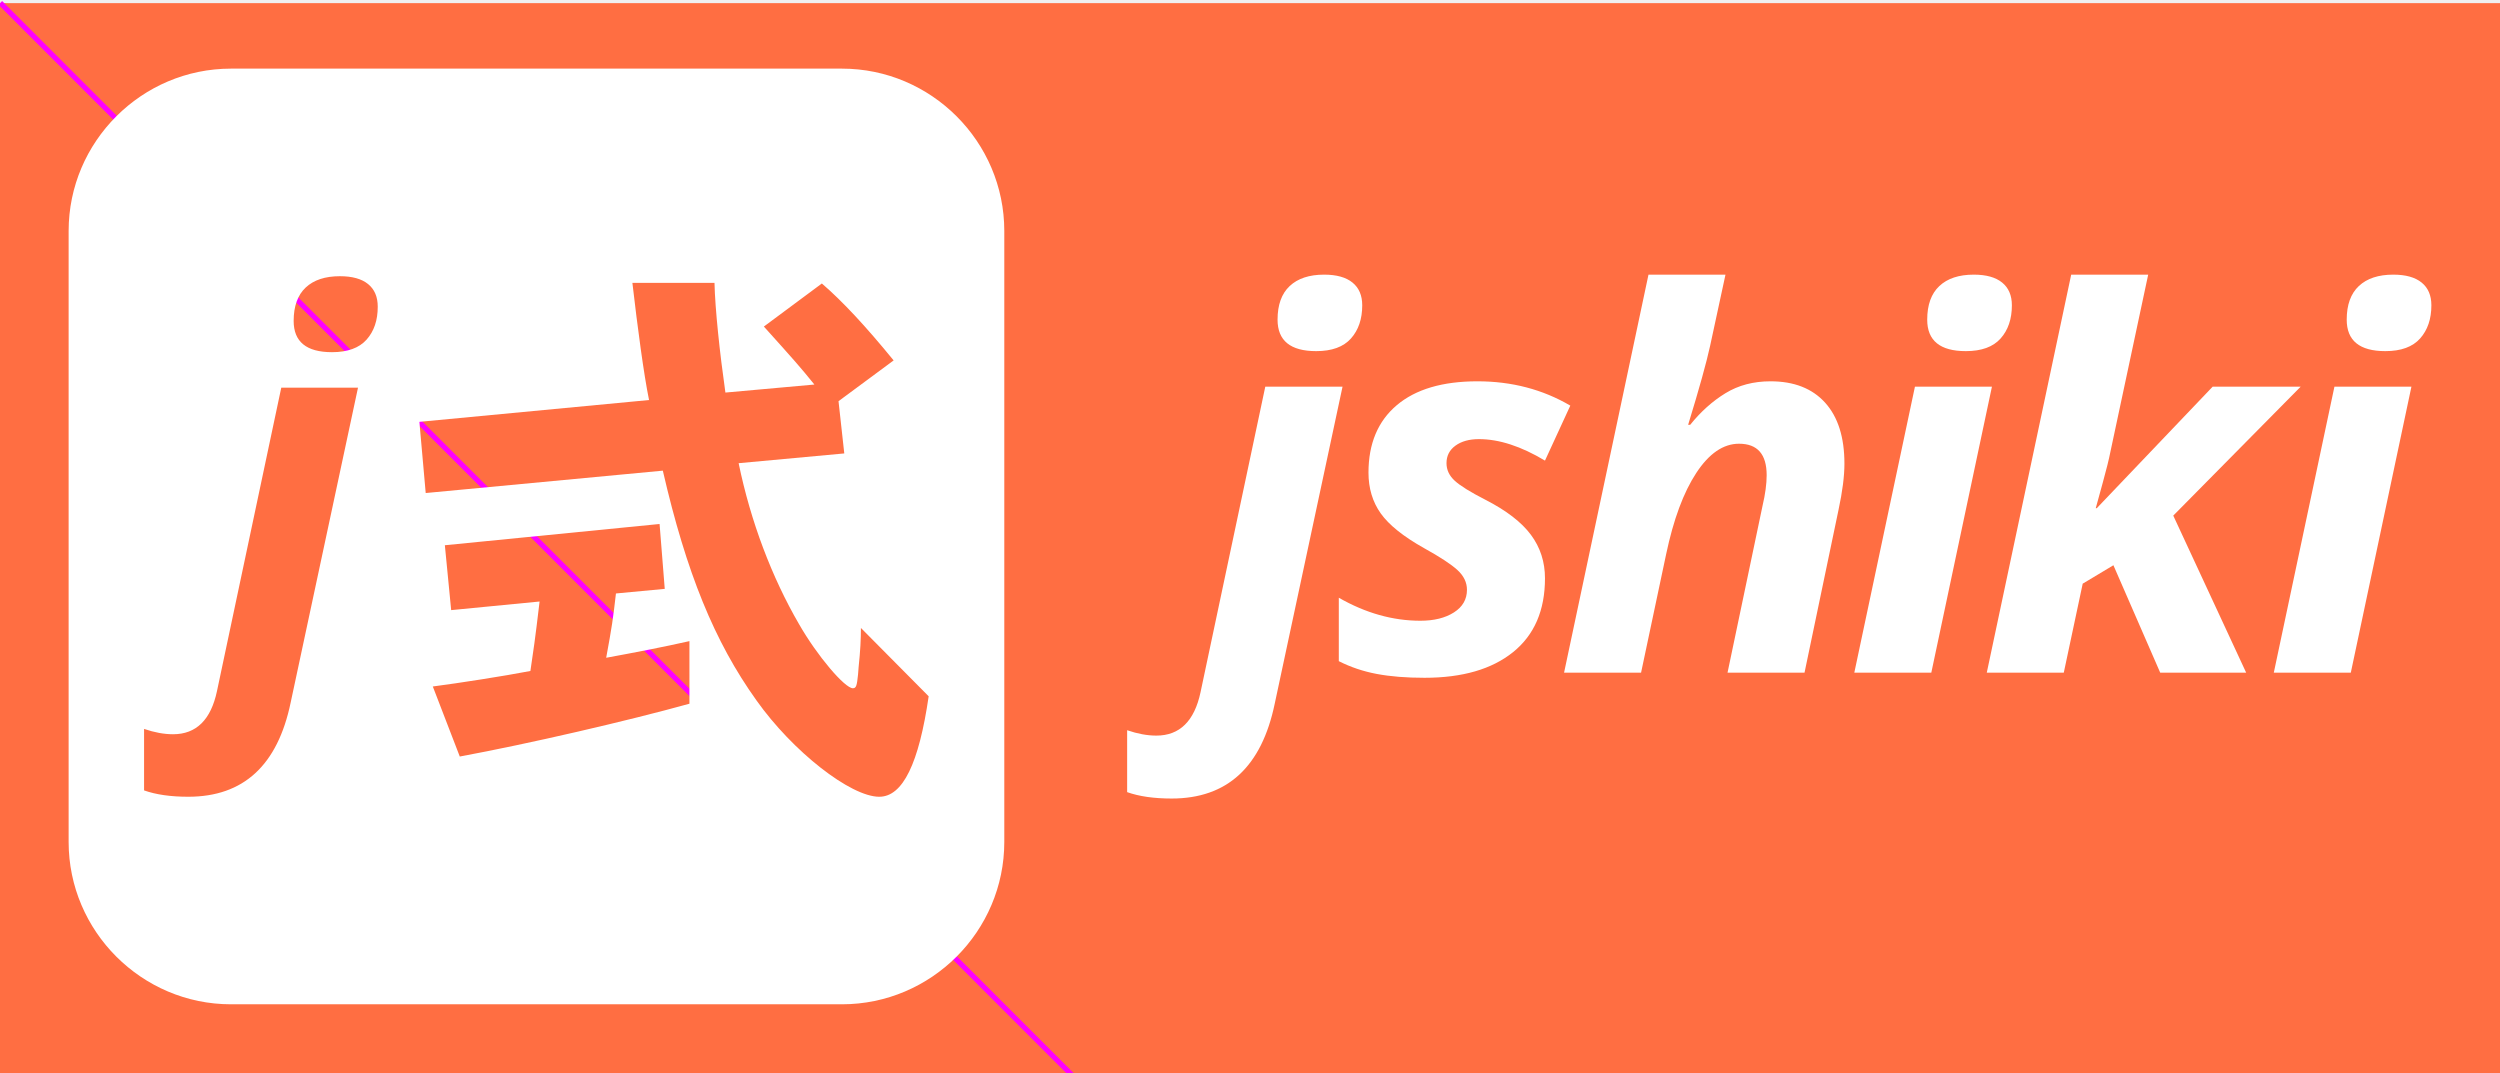
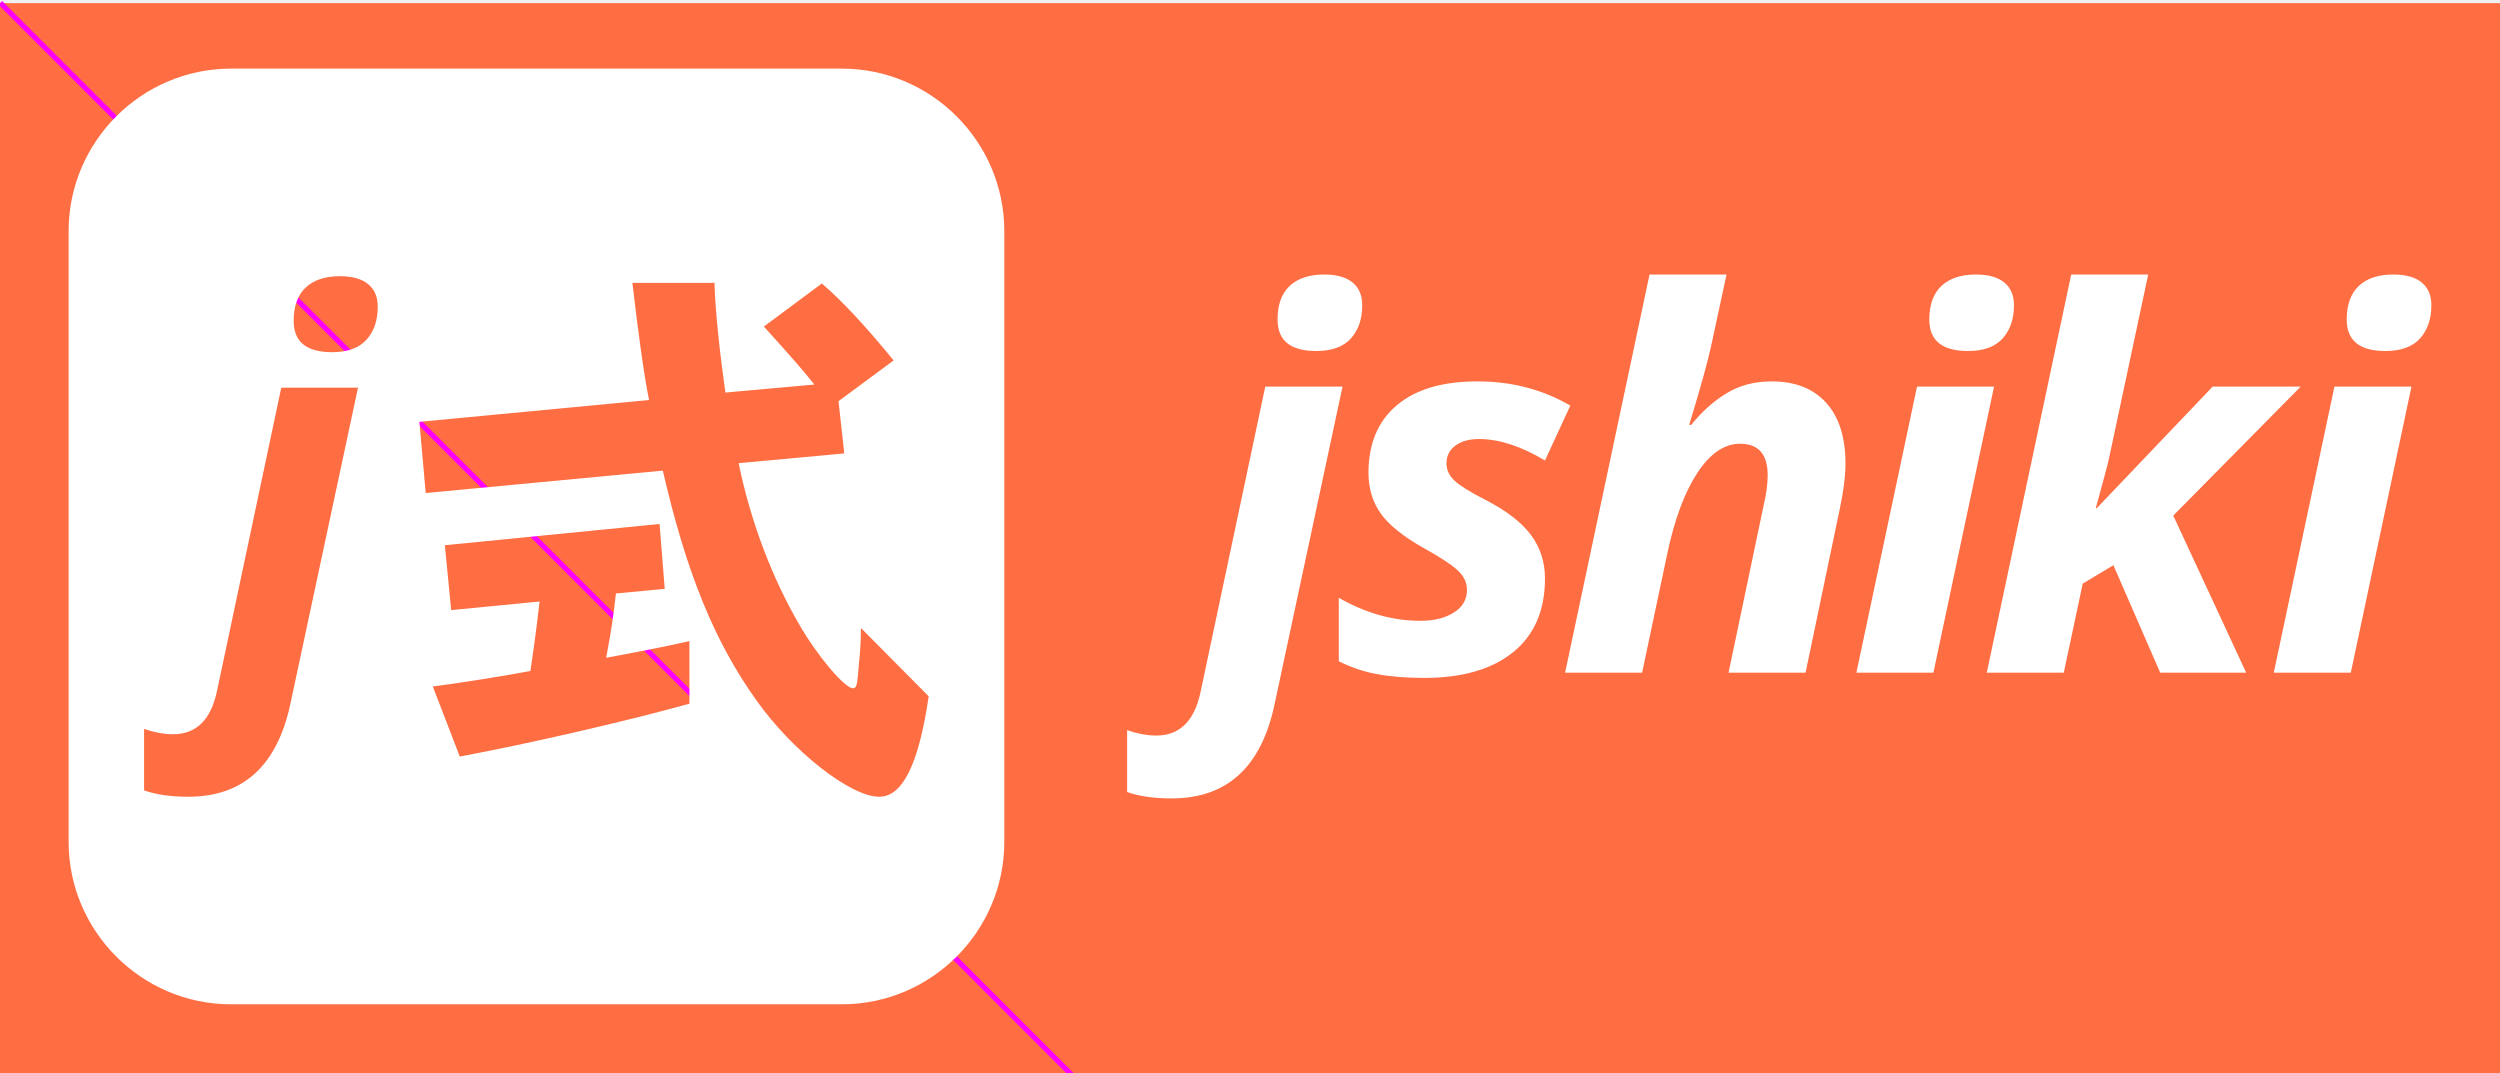
<svg xmlns="http://www.w3.org/2000/svg" viewBox="0 0 4772 2048">
  <defs>
-     <style>.cls-5{letter-spacing:-.05em}</style>
+     <style>.cls-3{fill:#fff}</style>
  </defs>
  <g id="Layer_2">
    <path style="fill:#ff6e42" d="M0 6h4772v2048H0z" />
    <path style="fill:none;stroke:#f0f;stroke-miterlimit:10;stroke-width:10px" d="m.5 5.5 2047 2048" />
  </g>
  <g id="Layer_1">
-     <path d="M1607.15 131H440.85C270.43 131 131 270.43 131 440.85v1166.3C131 1777.57 270.43 1917 440.85 1917h1166.3c170.42 0 309.85-139.43 309.85-309.85V440.85C1917 270.43 1777.57 131 1607.15 131zM554.84 1340.9q-37.35 179.92-195.45 179.93-50.43 0-84.39-12.12v-117.37q29.6 10.19 55.29 10.19 66.45 0 83.9-82.45L536.89 740h146.47zm144.92-692.66q-21.35 24-66 24-73.23 0-73.23-59.65 0-42.2 23-63.78t65.24-21.58q35.38 0 53.83 15t18.43 43.17q.07 38.84-21.27 62.84zm616.24 695c-118.36 32.88-308 76.72-438.37 100.83l-51.5-133.7c50.41-6.58 134.79-19.73 186.3-29.59 5.48-37.26 8.77-58.09 17.54-132.61l-168.77 16.42-12.06-123.84L1259 1000.2l9.87 123.84-93.16 8.77c-5.48 48.22-7.67 63.56-18.63 122.74 53.7-9.86 110.69-20.82 158.91-31.78zm362.36 177.62c-54.8 0-165.48-86.58-234.53-184.11-80-111.78-133.7-243.29-178.63-438.37L812.59 941.1l-12.06-135.89 438.37-41.64c-9.9-48.22-21.9-138.09-31.78-223.57h156.71c1.1 49.32 9.87 132.61 20.82 209.32L1554.52 734c-28.49-35.07-37.26-44.94-96.44-110.69l110.69-82.19c39.45 34 83.29 81.09 137 146.85l-105.21 77.81 11 99.73-201.65 18.63c23 111.78 63.56 218.08 115.07 306.85 35.07 61.37 87.67 122.74 103 122.74 6.57 0 7.67-5.47 9.86-26.3l1.1-14.24c3.28-30.69 4.38-53.7 4.38-74.53l129.32 130.42c-18.64 128.2-49.35 191.76-94.28 191.76z" style="fill:#fff" />
-     <text transform="translate(2280.4 1284)" style="font-size:1000px;font-family:OpenSans-BoldItalic,Open Sans;font-weight:700;font-style:italic;letter-spacing:-.03em;fill:#fff">j<tspan class="cls-5" x="263.88" y="0">shi</tspan>
-       <tspan x="1493.9" y="0" style="letter-spacing:-.02em">k</tspan>
-       <tspan class="cls-5" x="2041.77" y="0">i</tspan>
-     </text>
+     <path class="cls-3" d="M1607.15 131H440.85C270.43 131 131 270.43 131 440.85v1166.3C131 1777.57 270.43 1917 440.85 1917h1166.3c170.42 0 309.85-139.43 309.85-309.85V440.85C1917 270.43 1777.57 131 1607.15 131zM554.84 1340.9q-37.35 179.92-195.45 179.93-50.43 0-84.39-12.12v-117.37q29.6 10.19 55.29 10.19 66.45 0 83.9-82.45L536.89 740h146.47zm144.92-692.66q-21.35 24-66 24-73.23 0-73.23-59.65 0-42.2 23-63.78t65.24-21.58q35.38 0 53.83 15t18.43 43.17q.07 38.84-21.27 62.84zm616.24 695c-118.36 32.88-308 76.72-438.37 100.83l-51.5-133.7c50.41-6.58 134.79-19.73 186.3-29.59 5.48-37.26 8.77-58.09 17.54-132.61l-168.77 16.42-12.06-123.84L1259 1000.2l9.87 123.84-93.16 8.77c-5.48 48.22-7.67 63.56-18.63 122.74 53.7-9.86 110.69-20.82 158.91-31.78zm362.36 177.62c-54.8 0-165.48-86.58-234.53-184.11-80-111.78-133.7-243.29-178.63-438.37L812.59 941.1l-12.06-135.89 438.37-41.64c-9.9-48.22-21.9-138.09-31.78-223.57h156.71c1.1 49.32 9.87 132.61 20.82 209.32L1554.52 734c-28.49-35.07-37.26-44.94-96.44-110.69l110.69-82.19c39.45 34 83.29 81.09 137 146.85l-105.21 77.81 11 99.73-201.65 18.63c23 111.78 63.56 218.08 115.07 306.85 35.07 61.37 87.67 122.74 103 122.74 6.57 0 7.67-5.47 9.86-26.3l1.1-14.24c3.28-30.69 4.38-53.7 4.38-74.53l129.32 130.42c-18.64 128.2-49.35 191.76-94.28 191.76zM2236.46 1524q-50.76 0-85-12.19v-118.06q29.79 10.24 55.67 10.25 66.9 0 84.47-83l123.53-583h147.47l-129.4 604.88Q2395.63 1524 2236.46 1524zm202.14-914.06q0-42.47 23.19-64.2t65.69-21.74q35.63 0 54.18 15.14t18.57 43.46q0 39.06-21.49 63.23t-66.4 24.17q-73.74 0-73.74-60.06zM2949.05 1104q0 91.83-60.79 140.89T2719.09 1294q-52.28 0-91.08-7.33a269.2 269.2 0 0 1-72.5-24.43v-121.18q76.63 43.95 155.76 43.94 39 0 64-15.84t24.9-43.16q0-21-18.06-37.59t-64-42q-59.08-33.21-82.51-66.17t-23.44-77.89q0-83 53.95-128.69T2820.15 728q98.16 0 177.25 46.24L2949.05 879q-68.36-41-126-41-27.86 0-44.93 12.55t-17.09 33.72q0 19.05 15.63 33.45t58.59 36.38q60 30.79 86.91 66.92t26.89 82.98zM3446.46 1284h-147l66.89-318.84q7.8-33.2 7.81-58.1 0-60-52.74-60.06-44.92 0-81.54 55.67t-57.61 155.27L3134.46 1284h-147l161.14-760h147q-19.05 88.5-29.3 135.92t-42 151.07h3.9q30.27-37.61 67.38-60.28t85.95-22.71q67.38 0 104.25 40.77t36.86 116.42q0 35.63-11.22 87.86zM3690.47 1284h-147l115.74-546h147zm-7.81-674.06q0-42.47 23.18-64.2t65.68-21.74q35.63 0 54.18 15.14t18.57 43.46q0 39.06-21.49 63.23t-66.4 24.17q-73.74 0-73.72-60.06zM4223.52 738h168l-243.19 246.14L4287.48 1284h-164.06l-89.36-205.11-58.59 35.16-36.13 170h-147L3953.5 524h147l-72.3 339q-3.91 20-14.15 57.16L4000.38 970h1.95zM4487.21 1284h-147L4456 738h147zm-7.81-674.06q0-42.47 23.19-64.2t65.67-21.74q35.63 0 54.19 15.14T4641 582.6q0 39.06-21.48 63.23t-66.4 24.17q-73.74 0-73.72-60.06z" />
  </g>
</svg>
